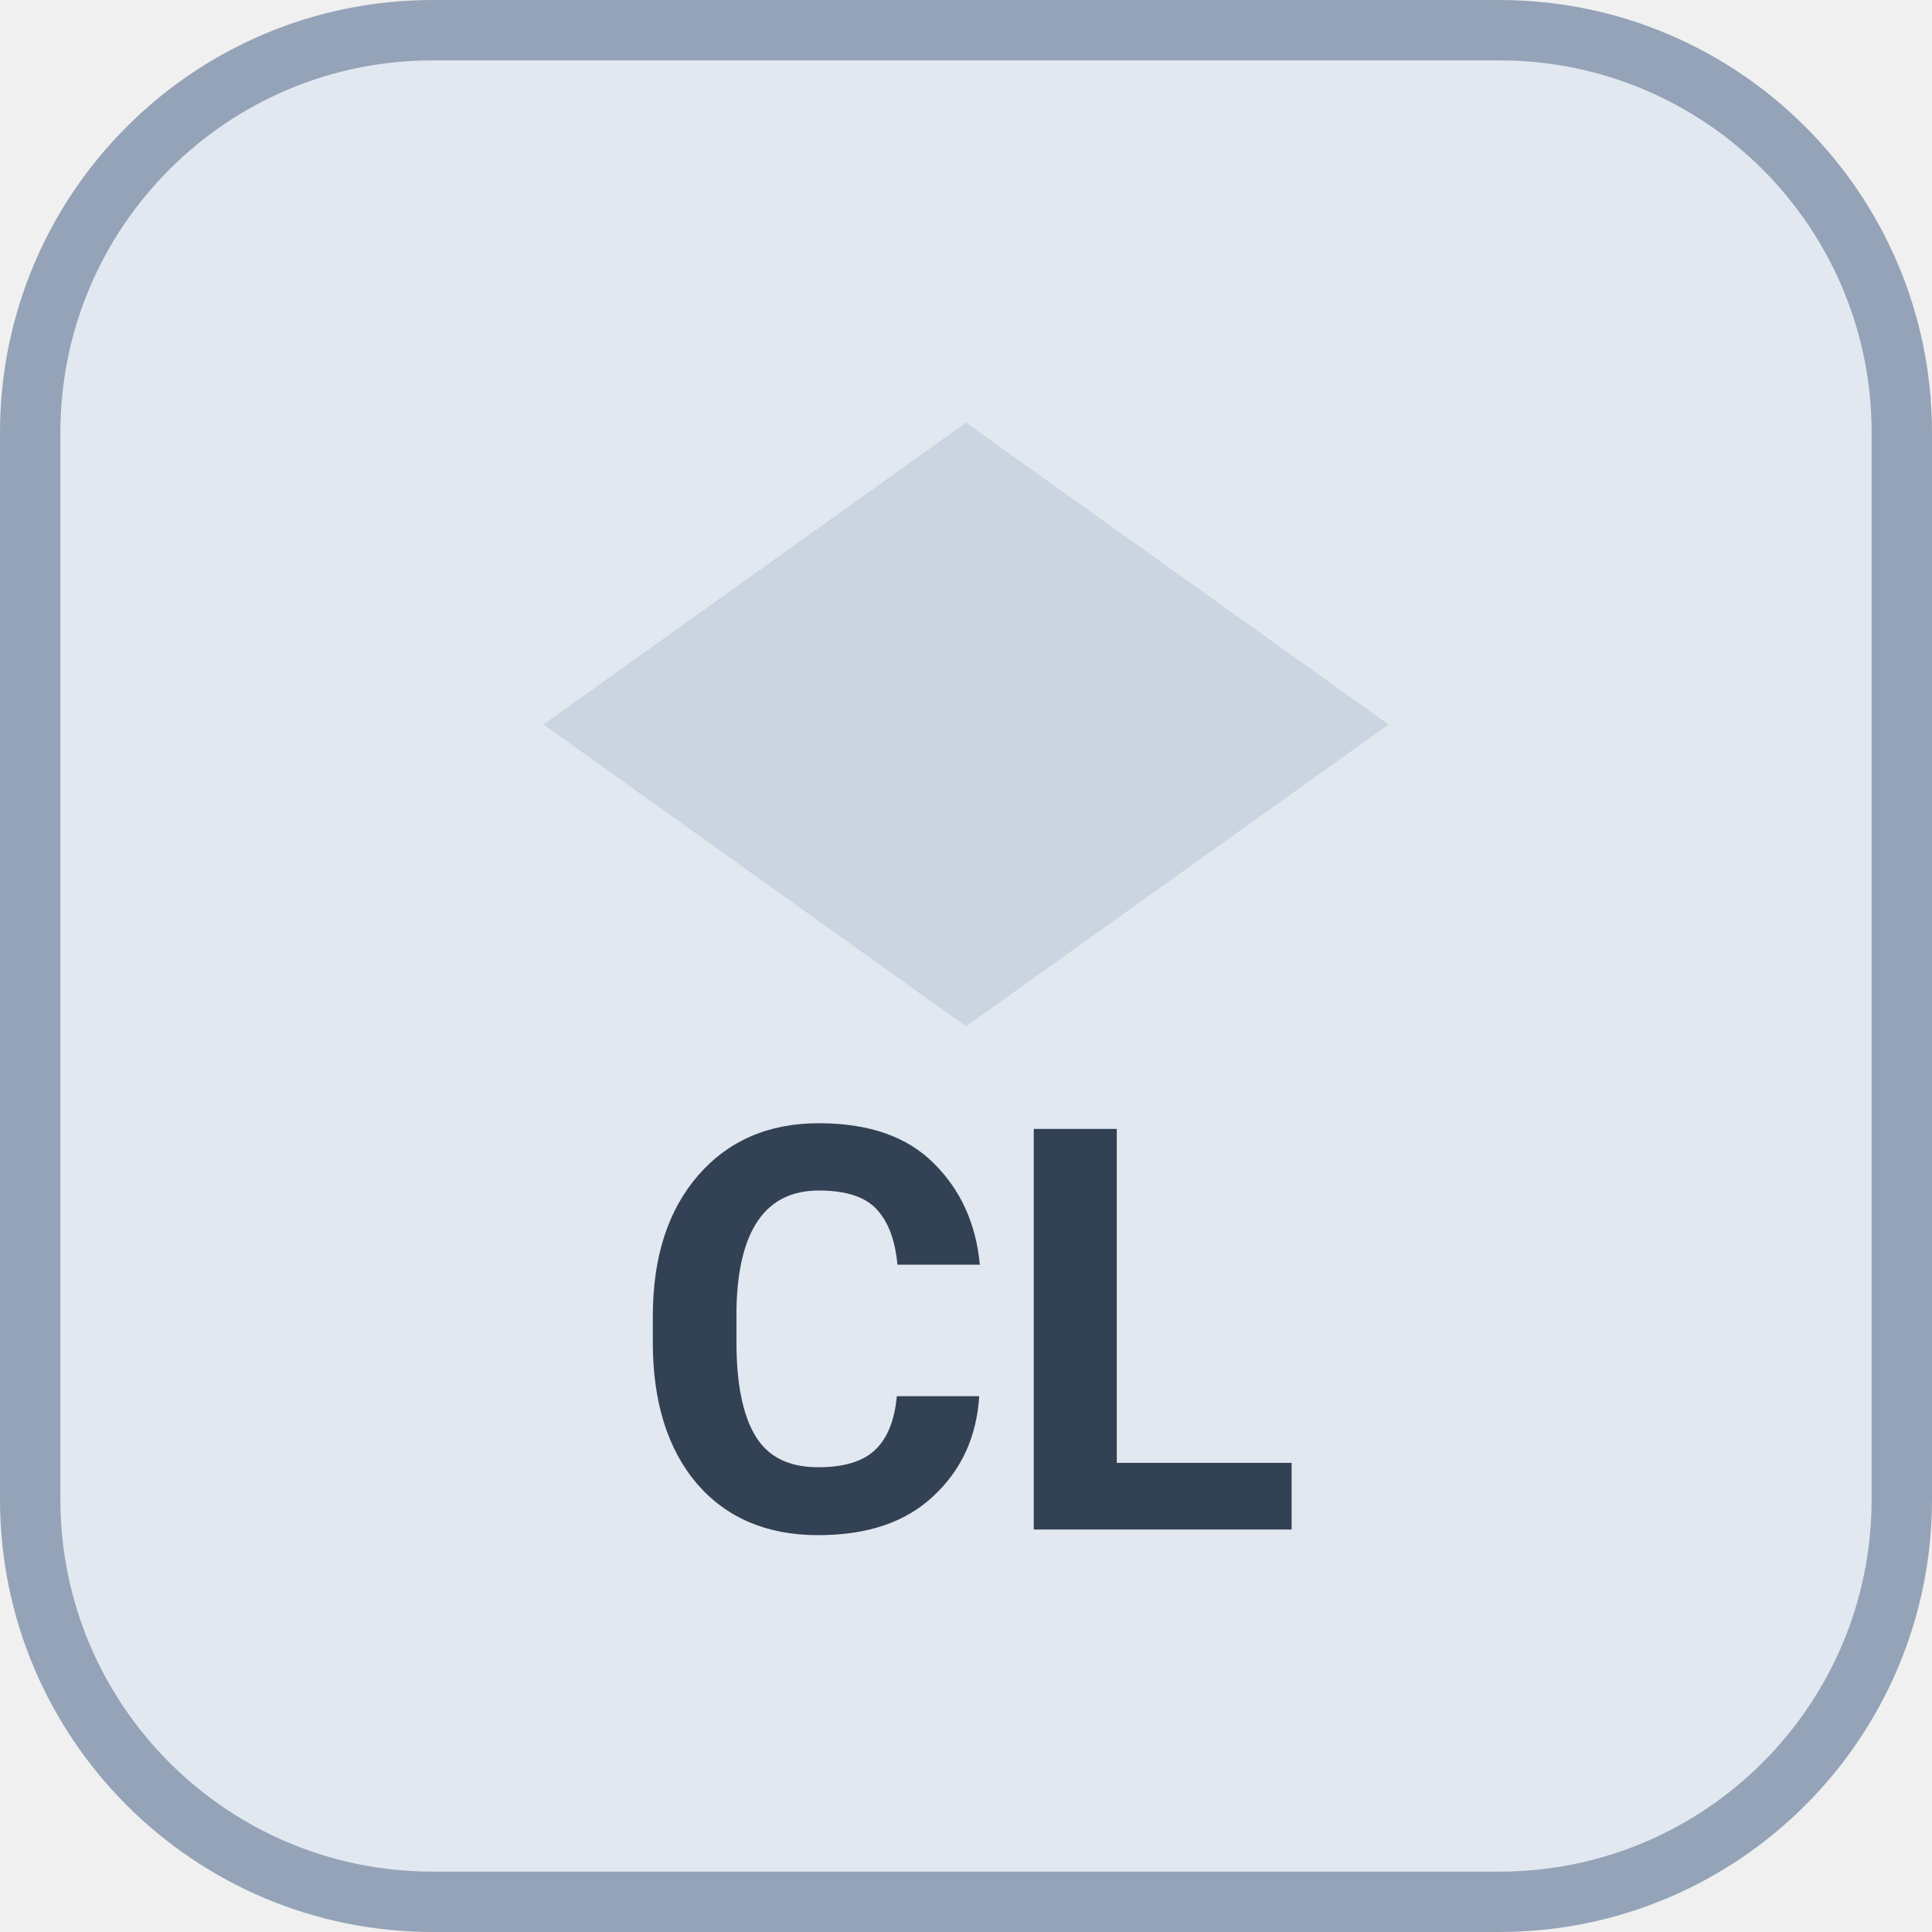
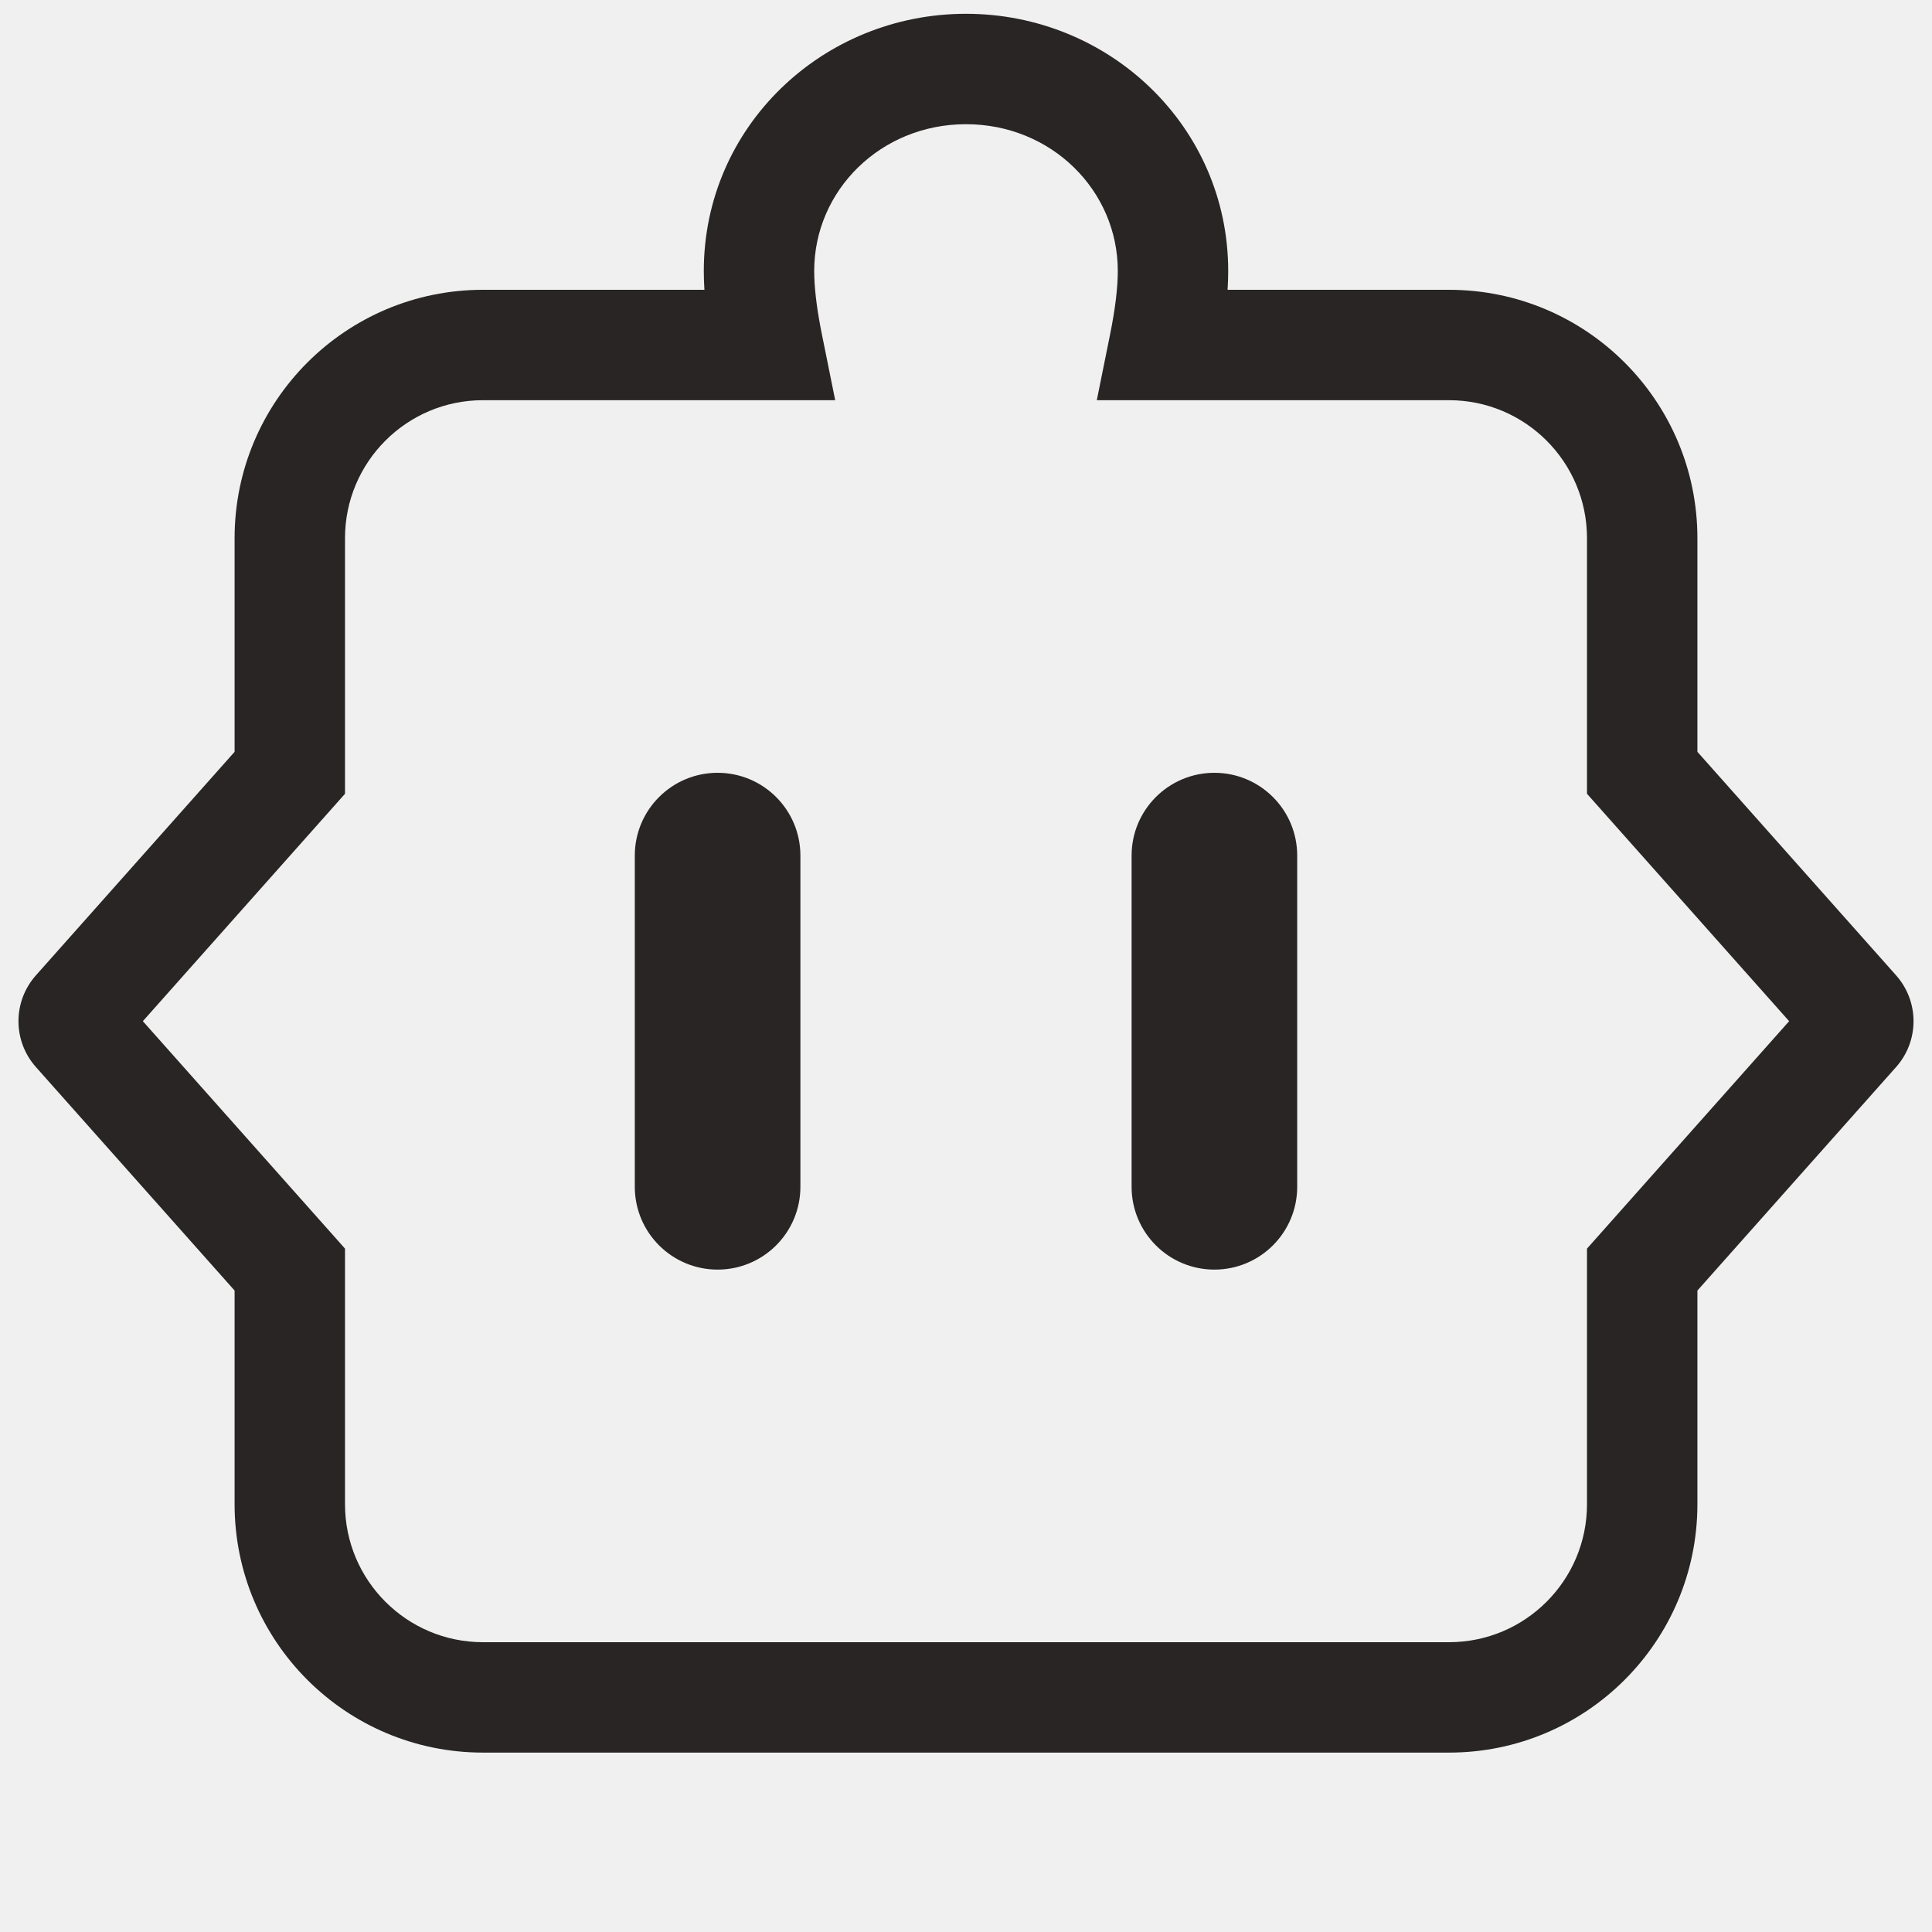
- <svg xmlns="http://www.w3.org/2000/svg" viewBox="0 0 48 48" width="48" height="48" role="img" aria-label="cline placeholder logo">
-   <rect x="0.75" y="0.75" width="46.5" height="46.5" rx="10" fill="#E2E8F0" stroke="#94A3B8" stroke-width="1.5" />
-   <path d="M24 10.5 L34.5 18 L24 25.5 L13.5 18 Z" fill="#CBD5E1" />
-   <text x="24" y="38" text-anchor="middle" font-family="ui-sans-serif, system-ui, -apple-system, 'Segoe UI', Roboto, Helvetica, Arial, sans-serif" font-size="14" font-weight="700" fill="#334155">CL</text>
+ <svg xmlns="http://www.w3.org/2000/svg" width="112" height="112" viewBox="0 0 112 112" fill="none">
+   <g clip-path="url(#clip0_673_9412)">
+     <path d="M64.8 15.709C64.8 11.037 60.945 7.2 56 7.2C51.055 7.2 47.2 11.037 47.2 15.709L47.207 16.08C47.239 16.973 47.382 18.074 47.643 19.366L48.417 23.2H28C23.582 23.2 20 26.782 20 31.2V46.017L8.281 59.199L20 72.383V87.2C20 91.618 23.582 95.2 28 95.2H84C88.418 95.2 92 91.618 92 87.2V72.383L103.718 59.199L92 46.017V31.2C92 26.782 88.418 23.2 84 23.2H63.583L64.357 19.366C64.655 17.889 64.8 16.662 64.8 15.709ZM71.2 15.709C71.2 16.065 71.187 16.43 71.164 16.8H84C91.953 16.8 98.4 23.247 98.4 31.2V43.584L109.919 56.543C111.266 58.059 111.266 60.342 109.919 61.857L98.4 74.815V87.2C98.4 95.153 91.953 101.6 84 101.6H28C20.047 101.6 13.6 95.153 13.6 87.2V74.815L2.081 61.857C0.734 60.342 0.734 58.059 2.081 56.543L13.6 43.584V31.2C13.6 23.247 20.047 16.8 28 16.8H40.836C40.813 16.43 40.8 16.065 40.8 15.709C40.8 7.335 47.69 0.8 56 0.8C64.31 0.8 71.2 7.335 71.2 15.709Z" fill="#282524" />
+     <path d="M65.6 49.6C65.6 46.949 67.749 44.8 70.4 44.8C73.051 44.8 75.2 46.949 75.2 49.6V68.8C75.2 71.451 73.051 73.6 70.4 73.6C67.749 73.6 65.6 71.451 65.6 68.8V49.6Z" fill="#282524" />
+     <path d="M36.8 49.6C36.8 46.949 38.949 44.8 41.6 44.8C44.251 44.8 46.4 46.949 46.4 49.6V68.8C46.4 71.451 44.251 73.6 41.6 73.6C38.949 73.6 36.8 71.451 36.8 68.8V49.6Z" fill="#282524" />
+   </g>
+   <defs>
+     <clipPath id="clip0_673_9412">
+       <rect width="112" height="112" fill="white" />
+     </clipPath>
+   </defs>
</svg>
